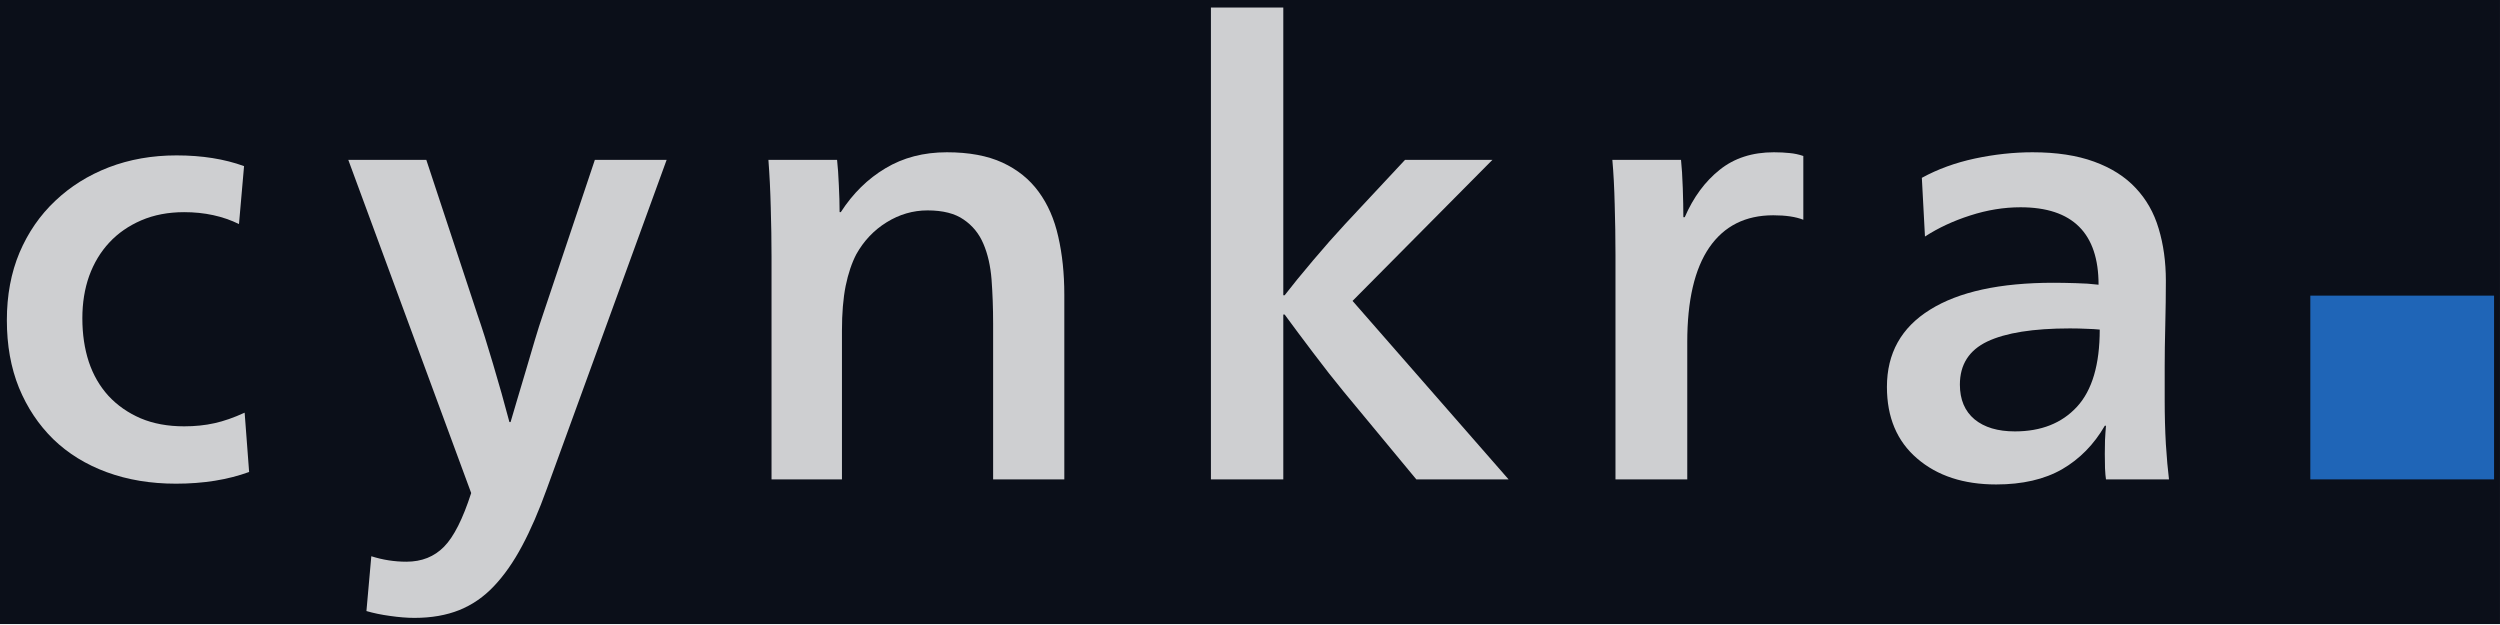
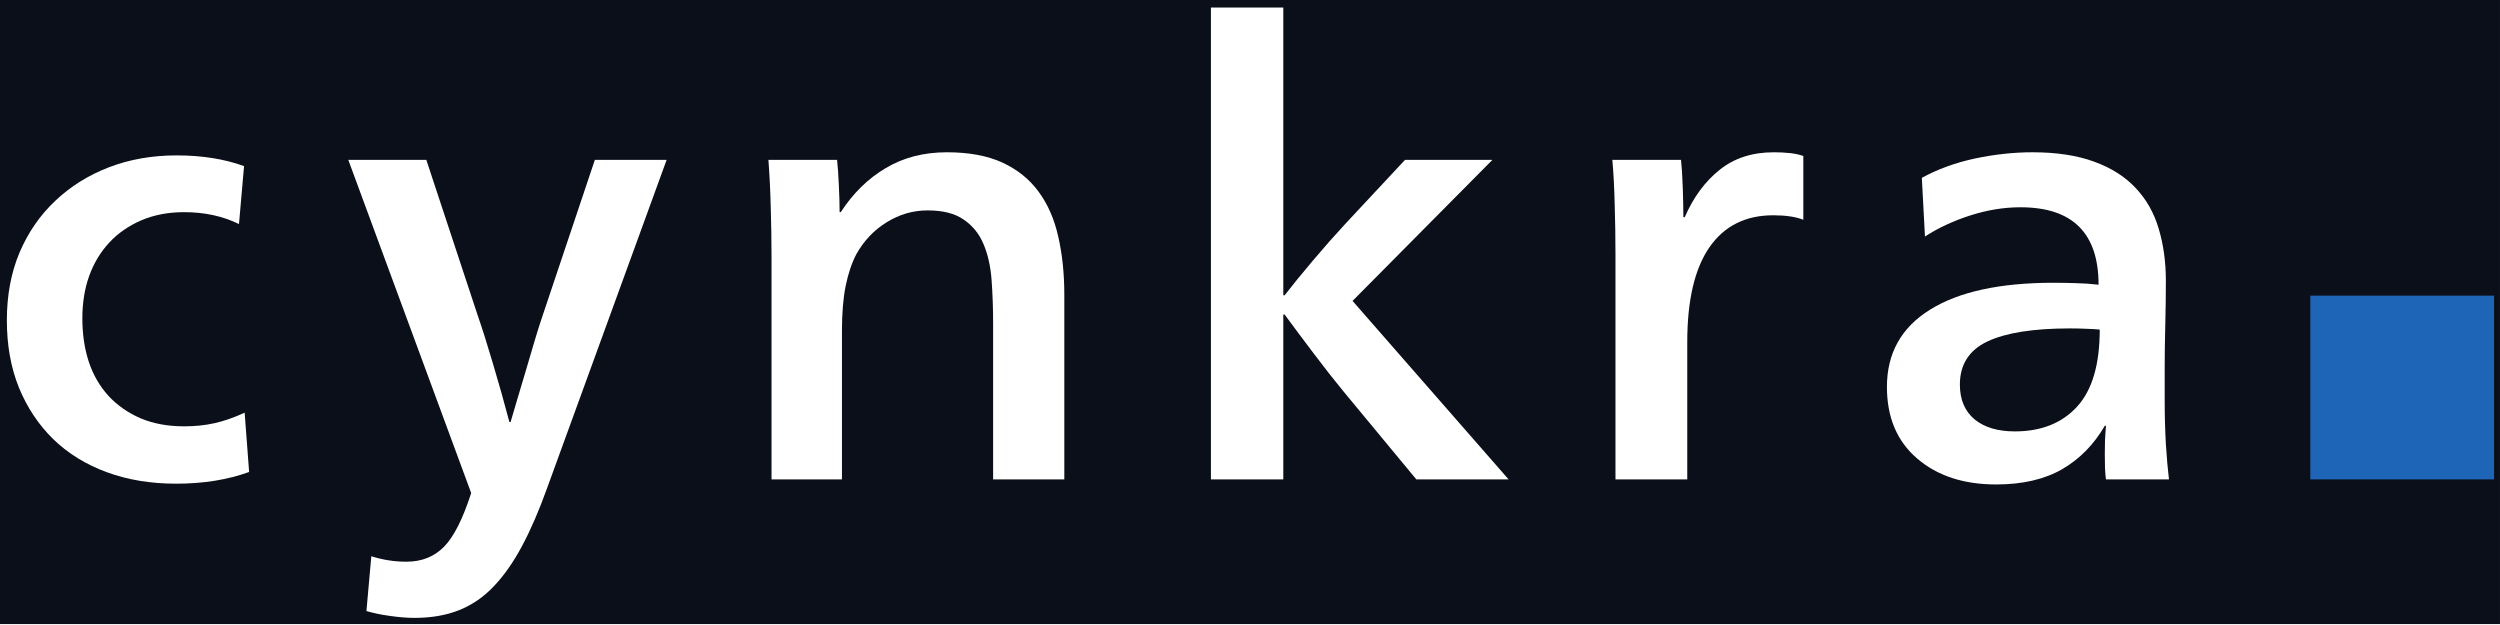
<svg xmlns="http://www.w3.org/2000/svg" xmlns:xlink="http://www.w3.org/1999/xlink" width="200.259pt" height="49.99pt" viewBox="0 0 200.259 49.99" version="1.1">
  <defs>
    <g>
      <symbol overflow="visible" id="glyph0-0">
        <path style="stroke:none;" d="M 11.094 -5.844 L 11.094 -9.203 L 13.906 -9.203 L 13.906 -5.844 Z M 11.25 -11.703 L 11.156 -12.547 C 11.156 -14.41 11.367 -15.758 11.797 -16.594 C 12.035 -17.031 12.336 -17.488 12.703 -17.969 C 13.066 -18.457 13.531 -18.984 14.094 -19.547 C 14.633 -20.047 15.07 -20.488 15.406 -20.875 C 15.738 -21.258 15.988 -21.609 16.156 -21.922 C 16.32 -22.242 16.438 -22.547 16.5 -22.828 C 16.562 -23.109 16.594 -23.398 16.594 -23.703 C 16.594 -24.898 16.219 -25.906 15.469 -26.719 C 14.719 -27.539 13.828 -27.953 12.797 -27.953 C 11.766 -27.953 10.875 -27.582 10.125 -26.844 C 9.375 -26.113 8.898 -24.898 8.703 -23.203 L 6.203 -23.594 C 6.43 -26 7.16 -27.742 8.391 -28.828 C 9.629 -29.91 11.148 -30.453 12.953 -30.453 C 14.754 -30.453 16.238 -29.859 17.406 -28.672 C 18.57 -27.492 19.156 -25.906 19.156 -23.906 C 19.156 -22.832 18.945 -21.852 18.531 -20.969 C 18.113 -20.094 17.27 -19.07 16 -17.906 C 14.77 -16.801 14.051 -15.93 13.844 -15.297 C 13.645 -14.629 13.547 -13.43 13.547 -11.703 Z M 23.094 -2.5 L 23.094 -33.344 L 2.5 -33.344 L 2.5 -2.5 Z M 25.594 -35.906 L 25.594 0 L 0 0 L 0 -35.906 Z M 25.594 -35.906 " />
      </symbol>
      <symbol overflow="visible" id="glyph0-1">
        <path style="stroke:none;" d="M 20.594 -20.453 C 19.301 -21.086 17.836 -21.406 16.203 -21.406 C 14.93 -21.406 13.785 -21.188 12.766 -20.75 C 11.754 -20.312 10.898 -19.719 10.203 -18.969 C 9.504 -18.219 8.969 -17.328 8.594 -16.297 C 8.227 -15.266 8.047 -14.133 8.047 -12.906 C 8.047 -11.633 8.219 -10.473 8.562 -9.422 C 8.914 -8.367 9.441 -7.457 10.141 -6.688 C 10.848 -5.926 11.707 -5.328 12.719 -4.891 C 13.738 -4.461 14.898 -4.25 16.203 -4.25 C 17.066 -4.25 17.875 -4.332 18.625 -4.5 C 19.375 -4.664 20.18 -4.945 21.047 -5.344 L 21.406 -0.594 C 19.695 0.031 17.742 0.344 15.547 0.344 C 13.516 0.344 11.664 0.035 10 -0.578 C 8.332 -1.191 6.906 -2.07 5.719 -3.219 C 4.539 -4.375 3.625 -5.75 2.969 -7.344 C 2.32 -8.945 2 -10.75 2 -12.75 C 2 -14.75 2.336 -16.555 3.016 -18.172 C 3.703 -19.785 4.656 -21.164 5.875 -22.312 C 7.094 -23.469 8.523 -24.363 10.172 -25 C 11.828 -25.633 13.633 -25.953 15.594 -25.953 C 17.633 -25.953 19.438 -25.664 21 -25.094 Z M 20.594 -20.453 " />
      </symbol>
      <symbol overflow="visible" id="glyph0-2">
        <path style="stroke:none;" d="M 10.844 -13.203 C 11.219 -12.129 11.633 -10.812 12.094 -9.25 C 12.562 -7.688 13 -6.133 13.406 -4.594 L 13.5 -4.594 C 13.633 -5.031 13.805 -5.613 14.016 -6.344 C 14.234 -7.082 14.469 -7.867 14.719 -8.703 C 14.969 -9.535 15.207 -10.348 15.438 -11.141 C 15.676 -11.941 15.895 -12.629 16.094 -13.203 L 20.25 -25.594 L 26 -25.594 L 16.406 0.75 C 15.77 2.52 15.109 4.047 14.422 5.328 C 13.742 6.609 12.992 7.68 12.172 8.547 C 11.359 9.41 10.43 10.051 9.391 10.469 C 8.359 10.883 7.16 11.094 5.797 11.094 C 5.203 11.094 4.551 11.039 3.844 10.938 C 3.145 10.844 2.516 10.711 1.953 10.547 L 2.344 6.156 C 3.25 6.445 4.188 6.594 5.156 6.594 C 6.383 6.594 7.391 6.191 8.172 5.391 C 8.953 4.598 9.676 3.164 10.344 1.094 L 0.5 -25.594 L 6.75 -25.594 Z M 10.844 -13.203 " />
      </symbol>
      <symbol overflow="visible" id="glyph0-3">
        <path style="stroke:none;" d="M 9.5 -21.406 C 10.469 -22.906 11.66 -24.078 13.078 -24.922 C 14.492 -25.773 16.133 -26.203 18 -26.203 C 19.77 -26.203 21.254 -25.926 22.453 -25.375 C 23.648 -24.82 24.613 -24.047 25.344 -23.047 C 26.082 -22.047 26.609 -20.844 26.922 -19.438 C 27.242 -18.039 27.406 -16.492 27.406 -14.797 L 27.406 0 L 21.703 0 L 21.703 -12.5 C 21.703 -13.727 21.66 -14.895 21.578 -16 C 21.492 -17.102 21.273 -18.062 20.922 -18.875 C 20.578 -19.688 20.051 -20.332 19.344 -20.812 C 18.645 -21.301 17.68 -21.547 16.453 -21.547 C 15.285 -21.547 14.191 -21.227 13.172 -20.594 C 12.16 -19.969 11.352 -19.117 10.75 -18.047 C 10.383 -17.348 10.098 -16.5 9.891 -15.5 C 9.691 -14.5 9.594 -13.301 9.594 -11.906 L 9.594 0 L 3.953 0 L 3.953 -17.844 C 3.953 -19.145 3.93 -20.453 3.891 -21.766 C 3.859 -23.086 3.797 -24.363 3.703 -25.594 L 9.203 -25.594 C 9.266 -25.031 9.312 -24.359 9.344 -23.578 C 9.383 -22.797 9.406 -22.07 9.406 -21.406 Z M 9.5 -21.406 " />
      </symbol>
      <symbol overflow="visible" id="glyph0-4">
        <path style="stroke:none;" d="M 14.656 -7 C 13.883 -7.938 13.066 -8.977 12.203 -10.125 C 11.336 -11.27 10.57 -12.297 9.906 -13.203 L 9.797 -13.203 L 9.797 0 L 4 0 L 4 -37.797 L 9.797 -37.797 L 9.797 -14.75 L 9.906 -14.75 C 10.5 -15.52 11.254 -16.445 12.172 -17.531 C 13.086 -18.613 13.945 -19.586 14.75 -20.453 L 19.547 -25.594 L 26.547 -25.594 L 15.344 -14.297 L 27.844 0 L 20.453 0 Z M 14.656 -7 " />
      </symbol>
      <symbol overflow="visible" id="glyph0-5">
        <path style="stroke:none;" d="M 9.453 -21 C 10.148 -22.602 11.082 -23.867 12.25 -24.797 C 13.414 -25.734 14.863 -26.203 16.594 -26.203 C 17.062 -26.203 17.477 -26.18 17.844 -26.141 C 18.219 -26.109 18.586 -26.031 18.953 -25.906 L 18.953 -20.797 C 18.348 -21.035 17.547 -21.156 16.547 -21.156 C 14.316 -21.156 12.609 -20.297 11.422 -18.578 C 10.242 -16.859 9.656 -14.332 9.656 -11 L 9.656 0 L 3.906 0 L 3.906 -18 C 3.906 -19.363 3.883 -20.703 3.844 -22.016 C 3.812 -23.336 3.75 -24.531 3.656 -25.594 L 9.156 -25.594 C 9.219 -25 9.266 -24.25 9.297 -23.344 C 9.328 -22.445 9.344 -21.664 9.344 -21 Z M 9.453 -21 " />
      </symbol>
      <symbol overflow="visible" id="glyph0-6">
        <path style="stroke:none;" d="M 4.797 -24.156 C 6.066 -24.852 7.484 -25.367 9.047 -25.703 C 10.617 -26.035 12.156 -26.203 13.656 -26.203 C 15.582 -26.203 17.227 -25.953 18.594 -25.453 C 19.969 -24.953 21.078 -24.25 21.922 -23.344 C 22.773 -22.445 23.391 -21.363 23.766 -20.094 C 24.148 -18.832 24.344 -17.438 24.344 -15.906 C 24.344 -14.801 24.328 -13.613 24.297 -12.344 C 24.266 -11.082 24.25 -9.984 24.25 -9.047 L 24.25 -6.344 C 24.25 -5.113 24.281 -3.941 24.344 -2.828 C 24.414 -1.711 24.5 -0.77 24.594 0 L 19.547 0 C 19.516 -0.195 19.488 -0.492 19.469 -0.891 C 19.457 -1.297 19.453 -1.68 19.453 -2.047 C 19.453 -2.379 19.457 -2.742 19.469 -3.141 C 19.488 -3.547 19.516 -3.93 19.547 -4.297 L 19.453 -4.297 C 18.586 -2.797 17.445 -1.633 16.031 -0.812 C 14.613 0 12.852 0.406 10.75 0.406 C 8.145 0.406 6.035 -0.285 4.422 -1.672 C 2.805 -3.055 2 -4.969 2 -7.406 C 2 -10.102 3.148 -12.164 5.453 -13.594 C 7.754 -15.031 11.051 -15.75 15.344 -15.75 C 15.883 -15.75 16.477 -15.738 17.125 -15.719 C 17.77 -15.707 18.379 -15.664 18.953 -15.594 C 18.953 -19.727 16.867 -21.797 12.703 -21.797 C 11.367 -21.797 10.023 -21.578 8.672 -21.141 C 7.328 -20.711 6.117 -20.148 5.047 -19.453 Z M 19.047 -12 C 18.742 -12.031 18.395 -12.051 18 -12.062 C 17.602 -12.082 17.156 -12.094 16.656 -12.094 C 13.719 -12.094 11.516 -11.742 10.047 -11.047 C 8.578 -10.348 7.844 -9.195 7.844 -7.594 C 7.844 -6.395 8.234 -5.469 9.016 -4.812 C 9.805 -4.164 10.883 -3.844 12.25 -3.844 C 14.352 -3.844 16.008 -4.5 17.219 -5.812 C 18.438 -7.133 19.047 -9.195 19.047 -12 Z M 19.047 -12 " />
      </symbol>
      <symbol overflow="visible" id="glyph1-0">
        <path style="stroke:none;" d="M 25.531 -13.453 L 25.531 -21.156 L 31.969 -21.156 L 31.969 -13.453 Z M 25.875 -26.906 L 25.641 -28.859 C 25.641 -33.16 26.141 -36.27 27.141 -38.188 C 27.672 -39.176 28.359 -40.227 29.203 -41.344 C 30.047 -42.457 31.125 -43.664 32.438 -44.969 C 33.656 -46.113 34.645 -47.125 35.406 -48 C 36.176 -48.883 36.754 -49.691 37.141 -50.422 C 37.523 -51.148 37.797 -51.836 37.953 -52.484 C 38.109 -53.141 38.188 -53.816 38.188 -54.516 C 38.188 -57.273 37.32 -59.594 35.594 -61.469 C 33.863 -63.344 31.812 -64.281 29.438 -64.281 C 27.062 -64.281 25.008 -63.438 23.281 -61.75 C 21.562 -60.062 20.473 -57.266 20.016 -53.359 L 14.266 -54.281 C 14.797 -59.801 16.477 -63.805 19.312 -66.297 C 22.156 -68.785 25.645 -70.031 29.781 -70.031 C 33.926 -70.031 37.336 -68.672 40.016 -65.953 C 42.703 -63.234 44.047 -59.57 44.047 -54.969 C 44.047 -52.52 43.566 -50.273 42.609 -48.234 C 41.648 -46.203 39.711 -43.848 36.797 -41.172 C 33.961 -38.641 32.316 -36.645 31.859 -35.188 C 31.398 -33.656 31.172 -30.895 31.172 -26.906 Z M 53.125 -5.75 L 53.125 -76.703 L 5.75 -76.703 L 5.75 -5.75 Z M 58.875 -82.562 L 58.875 0 L 0 0 L 0 -82.562 Z M 58.875 -82.562 " />
      </symbol>
      <symbol overflow="visible" id="glyph1-1">
        <path style="stroke:none;" d="M 21.734 0 L 7.016 0 L 7.016 -14.719 L 21.734 -14.719 Z M 21.734 0 " />
      </symbol>
    </g>
    <clipPath id="clip1">
      <path d="M 0 0 L 200.258 0 L 200.258 49.988 L 0 49.988 Z M 0 0 " />
    </clipPath>
    <clipPath id="clip2">
      <path d="M 27 12 L 86 12 L 86 49.988 L 27 49.988 Z M 27 12 " />
    </clipPath>
  </defs>
  <g id="surface1">
    <g clip-path="url(#clip1)" clip-rule="nonzero">
      <rect x="0" y="0" width="200.259" height="49.99" style="fill-opacity: 1; stroke: none; fill: rgb(11, 15, 25);" />
    </g>
    <g style="fill:rgb(0%,0%,0%);fill-opacity:1;">
-       <use transform="matrix(1, 0, 0, 1, -1.45043, 38.4007)" style="fill: rgb(255, 255, 255); fill-opacity: 0.8;" xlink:href="#glyph0-1" />
+       <use transform="matrix(1, 0, 0, 1, -1.45043, 38.4007)" style="fill: rgb(255, 255, 255);" xlink:href="#glyph0-1" />
    </g>
    <g clip-path="url(#clip2)" clip-rule="nonzero">
      <g style="fill:rgb(0%,0%,0%);fill-opacity:1;">
-         <use transform="matrix(1, 0, 0, 1, 27.39957, 38.4007)" style="fill-opacity: 0.8; fill: rgb(255, 255, 255);" xlink:href="#glyph0-2" />
-         <use transform="matrix(1, 0, 0, 1, 57.84957, 38.4007)" style="fill-opacity: 0.8; fill: rgb(255, 255, 255);" xlink:href="#glyph0-3" />
+         <use transform="matrix(1, 0, 0, 1, 27.39957, 38.4007)" style="fill: rgb(255, 255, 255);" xlink:href="#glyph0-2" />
+         <use transform="matrix(1, 0, 0, 1, 57.84957, 38.4007)" style="fill: rgb(255, 255, 255);" xlink:href="#glyph0-3" />
      </g>
    </g>
    <g style="fill:rgb(0%,0%,0%);fill-opacity:1;">
-       <use transform="matrix(1, 0, 0, 1, 92.99957, 38.4007)" style="fill-opacity: 0.8; fill: rgb(255, 255, 255);" xlink:href="#glyph0-4" />
+       <use transform="matrix(1, 0, 0, 1, 92.99957, 38.4007)" style="fill: rgb(255, 255, 255);" xlink:href="#glyph0-4" />
    </g>
    <g style="fill:rgb(0%,0%,0%);fill-opacity:1;">
-       <use transform="matrix(1, 0, 0, 1, 125.4996, 38.4007)" style="fill-opacity: 0.8; fill: rgb(255, 255, 255);" xlink:href="#glyph0-5" />
+       <use transform="matrix(1, 0, 0, 1, 125.4996, 38.4007)" style="fill: rgb(255, 255, 255);" xlink:href="#glyph0-5" />
    </g>
    <g style="fill:rgb(0%,0%,0%);fill-opacity:1;">
-       <use transform="matrix(1, 0, 0, 1, 149.1496, 38.4007)" style="fill-opacity: 0.8; fill: rgb(255, 255, 255);" xlink:href="#glyph0-6" />
+       <use transform="matrix(1, 0, 0, 1, 149.1496, 38.4007)" style="fill: rgb(255, 255, 255);" xlink:href="#glyph0-6" />
    </g>
    <g style="fill:rgb(12.157%,39.607%,71.765%);fill-opacity:1;">
      <use transform="matrix(1, 0, 0, 1, 178.0496, 38.4007)" xlink:href="#glyph1-1" />
    </g>
  </g>
</svg>
